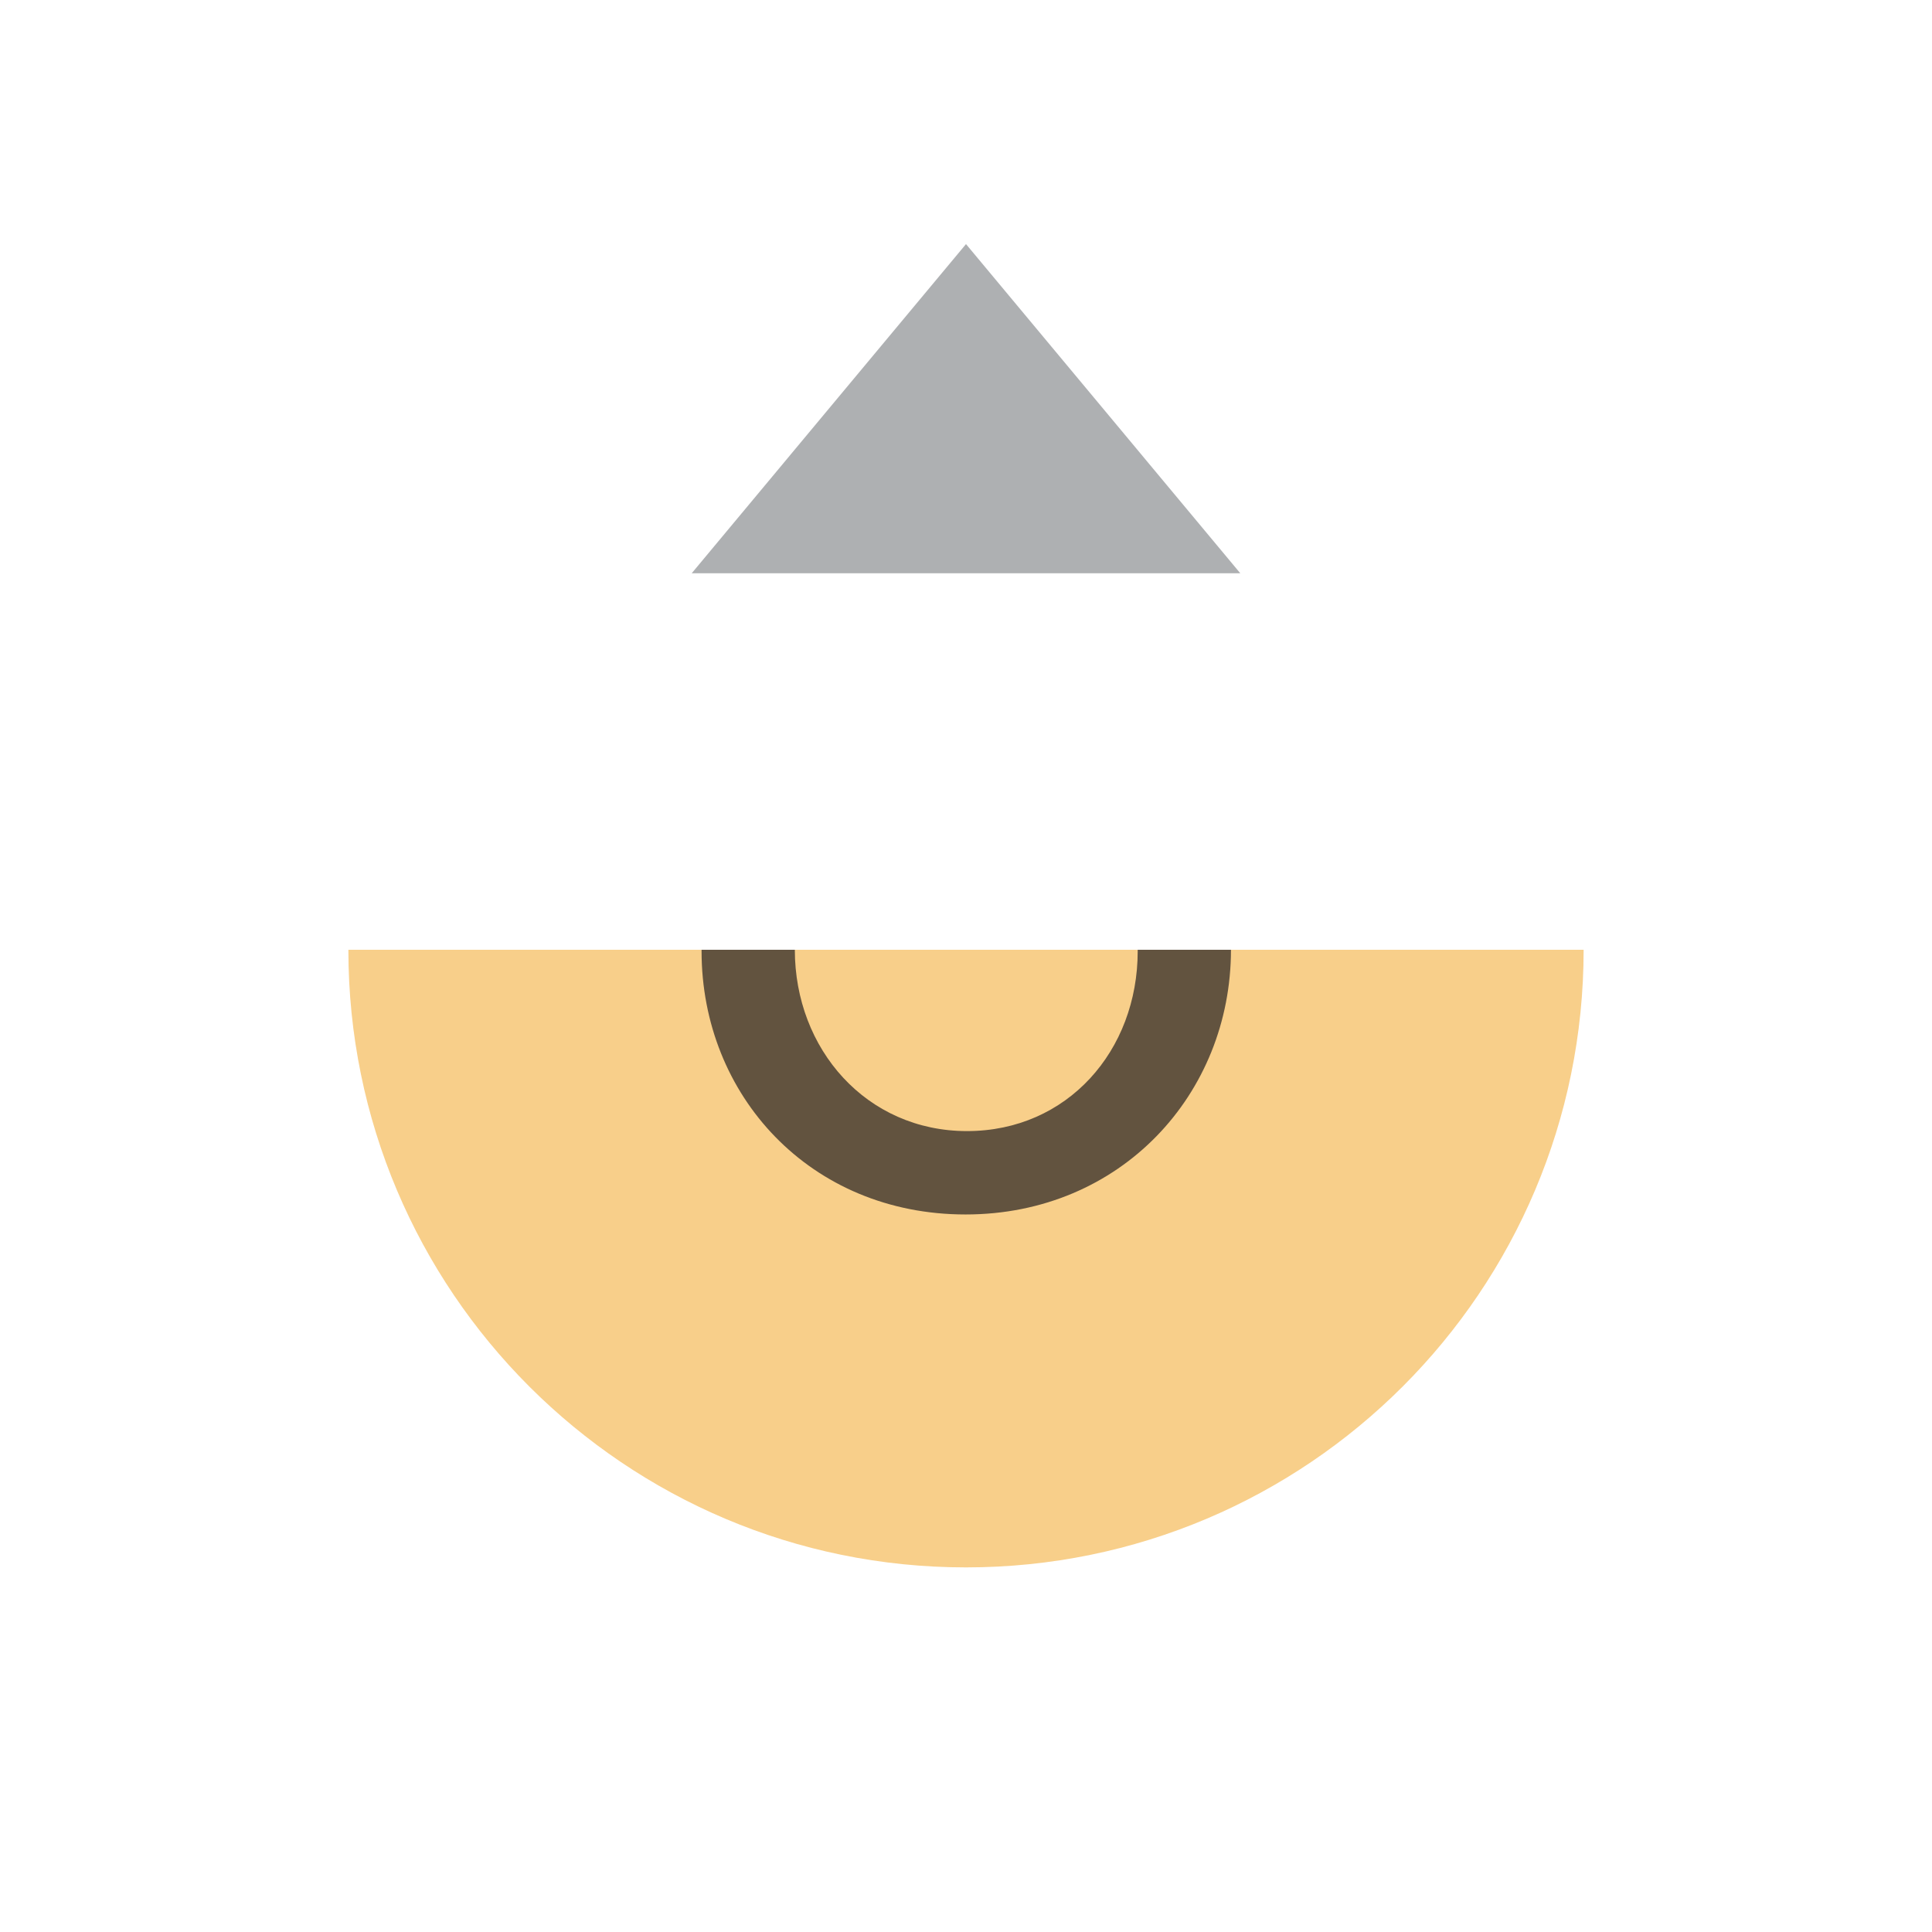
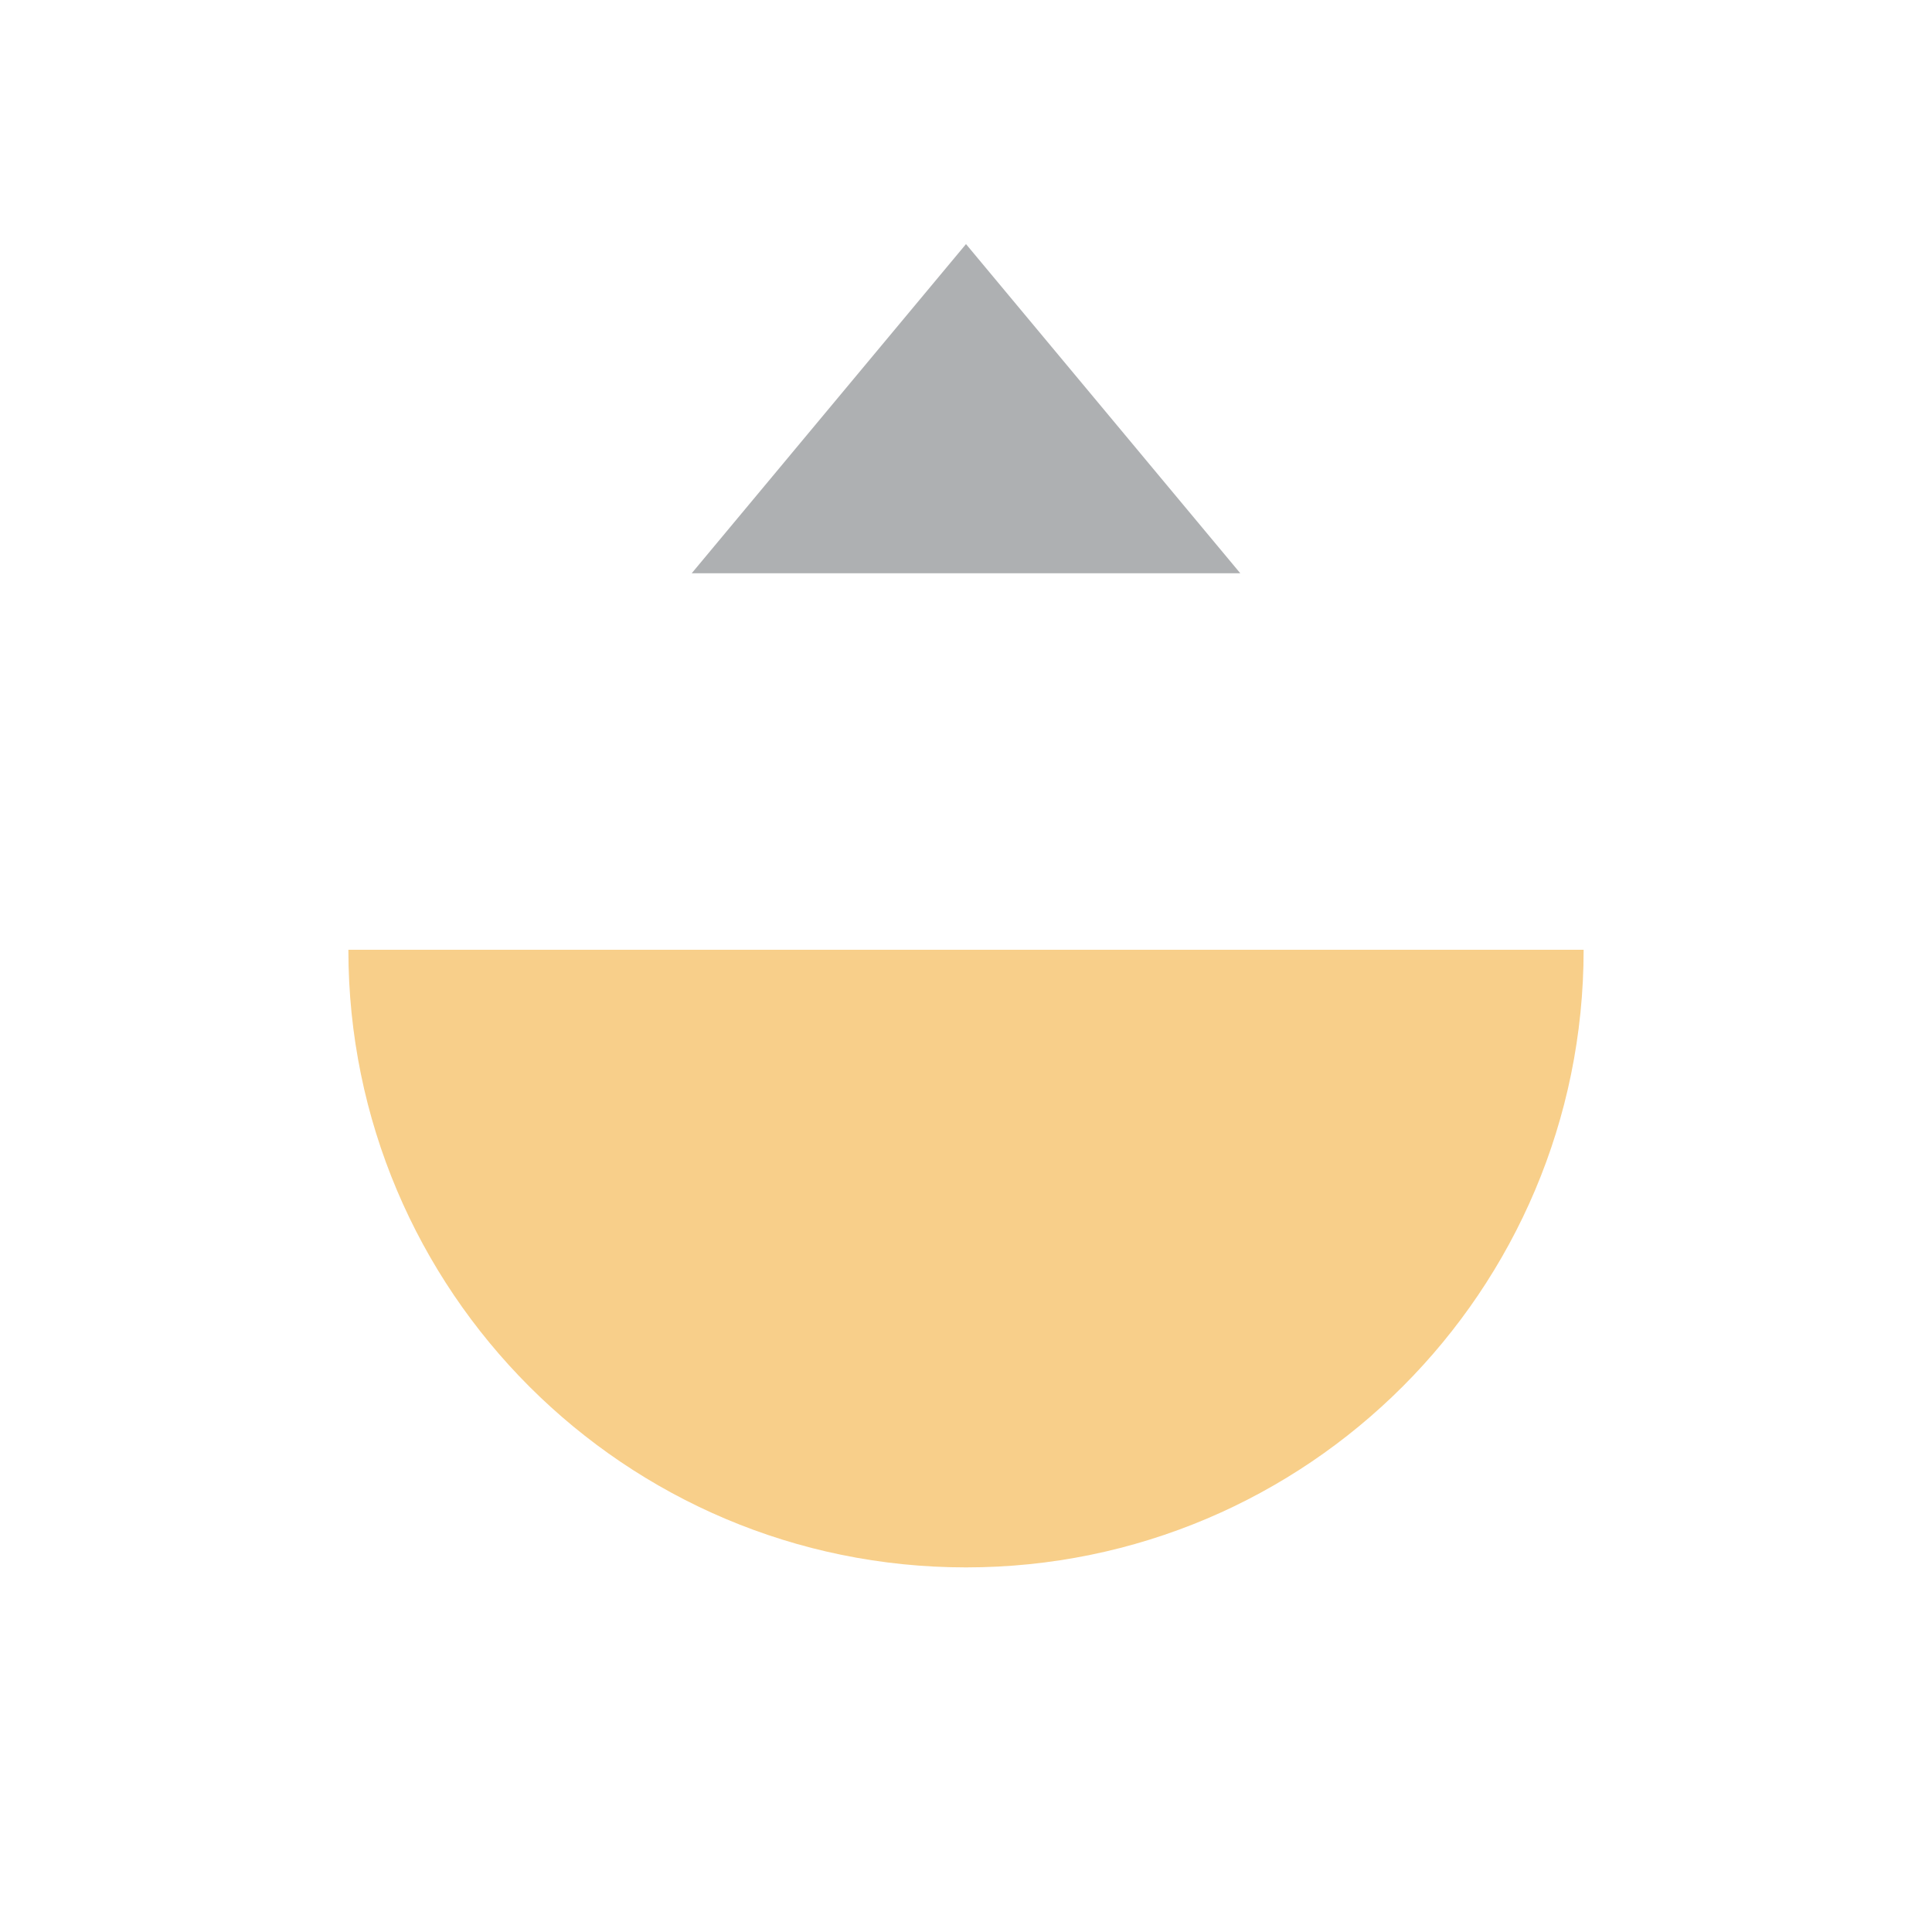
<svg xmlns="http://www.w3.org/2000/svg" width="16" height="16" viewBox="0 0 16 16">
  <g fill-rule="evenodd" transform="matrix(.7307 0 0 .7307 2.1544 2.02)">
    <path fill="#f4af3d" fill-opacity=".6" d="m8 15c-3.866 0-7-3.134-7-7h14c0 3.866-3.134 7-7 7" />
-     <path fill="#231f20" fill-opacity=".7" d="m5.003 8v0.016c0 1.633 1.23 2.984 2.992 2.984s3.008-1.367 3.008-3h-1.057v0.016c0 1.127-0.796 2.039-1.935 2.039-1.139 0-1.951-0.928-1.951-2.055z" />
    <path fill="#aeb0b2" d="m11.109 3.733-3.109-3.731-3.109 3.731h6.218z" />
  </g>
</svg>
